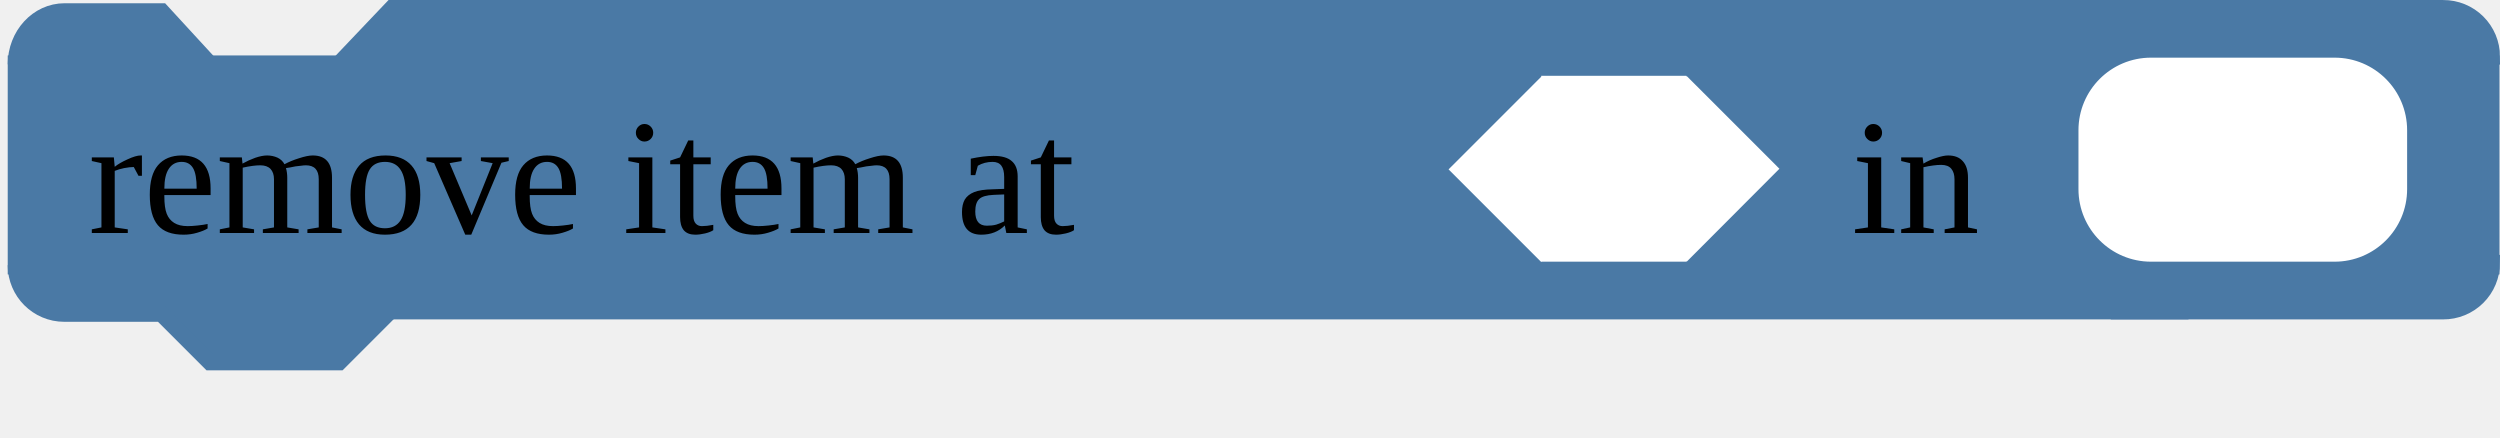
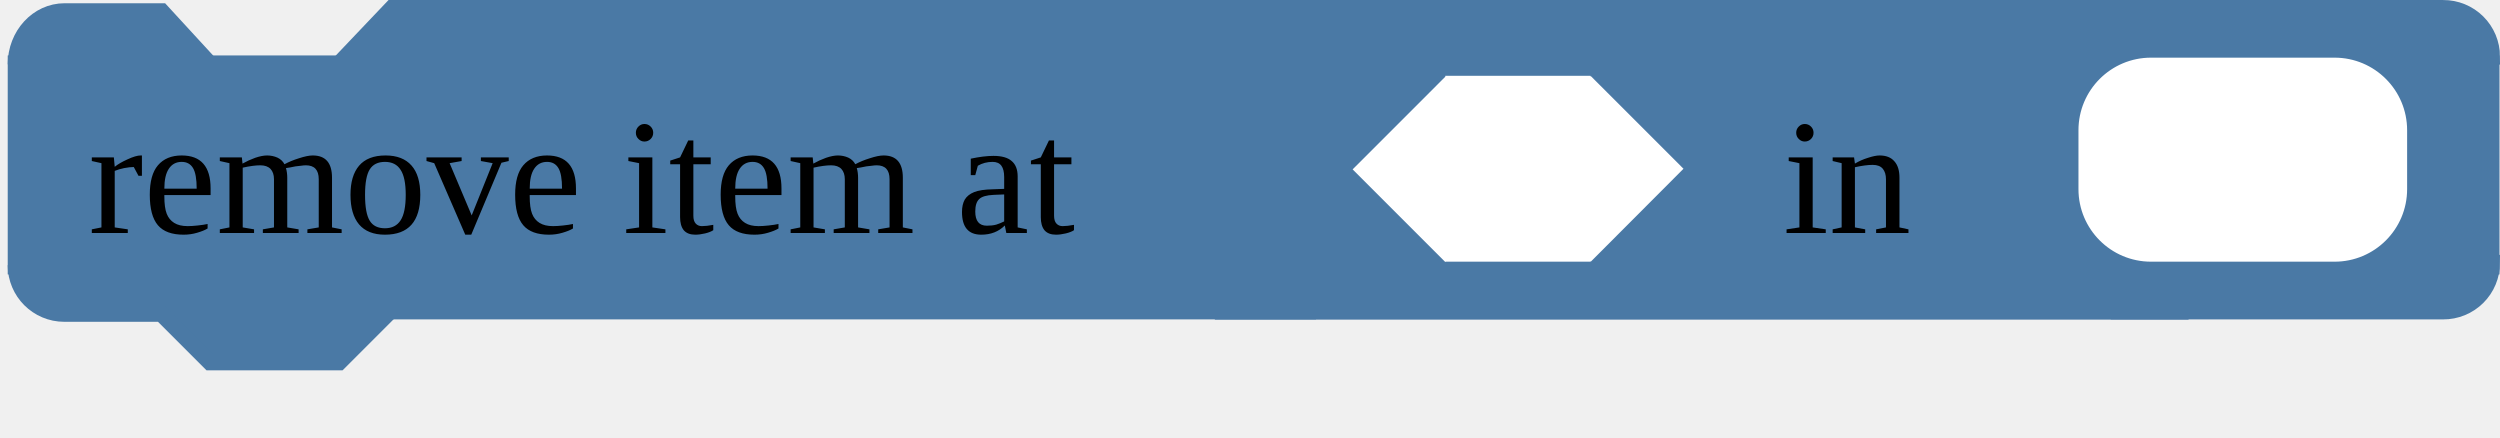
<svg xmlns="http://www.w3.org/2000/svg" height="31.958" version="1.1" width="182.422" style="overflow:hidden" id="svg2">
  <defs id="defs13" />
-   <rect style="opacity:0.549;fill:#ffffff;fill-opacity:0;stroke:#000000;stroke-width:2.032;stroke-miterlimit:4;stroke-opacity:0;stroke-dasharray:none" id="name-bounding-box" width="40.449" height="8.373" x="6.995" y="8.034" />
  <g id="colors" style="fill:#4a79a5;stroke:#4a79a5;" data-secondary="fill:#54b868;stroke:#54b868;">
    <path d="M 1.178,4.696 A 3.534,3.845 0 0 1 4.711,0.851 l 7.067,0 3.534,3.845 9.423,0 3.534,-3.717 0,3.717" style="stroke-width:1.229" id="path8" />
-     <path style="stroke-width:1.18" d="m 155.707,0.592 0,3.531 26.125,0 a 3.54,3.54 0 0 0 -3.562,-3.531 l -22.562,0 z" id="path3009" class="x-shift-name x-shift-first x-shift-second x-shift-map" />
-     <rect class="x-name x-first x-second x-map y-name y-first y-second y-map" x="29.838" y="1.191" width="128.664" height="20.923" style="stroke-width:2.382" id="rect11" />
-     <rect class="x-name x-first x-second x-map y-name y-first y-second y-map" x="1.414" y="4.898" width="180.119" height="14.275" r="0" rx="0" ry="0" style="stroke-width:1.701" id="rect10" />
-     <path d="m 1.153,19.352 a 3.54,3.54 0 0 0 3.54,3.54 l 7.08,0 3.54,3.54 9.44,0 3.54,-3.54 0,-3.658" style="stroke-width:1.18" id="path12" class="y-shift-name y-shift-first y-shift-second y-shift-map" />
-     <path style="stroke-width:1.18" d="m 154.613,19.186 0,3.531 23.656,0 a 3.54,3.54 0 0 0 3.562,-3.531 l -27.219,0 z" id="path15" class="y-shift-name y-shift-first y-shift-second y-shift-map x-shift-name x-shift-first x-shift-second x-shift-map" />
-     <path id="first_box" d="m 112.699,5.77 0,0.403 -0.239,-0.239 -6.425,6.425 6.425,6.425 0.239,-0.239 0,0.314 10.115,0 0,-0.374 0.269,0.269 6.425,-6.44 -6.425,-6.425 -0.269,0.269 0,-0.388 -10.115,0 z" style="fill:#ffffff;fill-opacity:1;fill-rule:evenodd;stroke:#ffffff;stroke-width:0.473px;stroke-linecap:butt;stroke-linejoin:miter;stroke-opacity:1" class="x-shift-name x-shift-second" />
-     <rect rx="5" y="4.501" x="151.957" height="14.3" width="23.394" id="map_box" style="fill:#ffffff;fill-opacity:1;fill-rule:evenodd;stroke:#ffffff;stroke-width:0.588px;stroke-linecap:butt;stroke-linejoin:miter;stroke-opacity:1;overflow:hidden" class="x-shift-second x-shift-first x-shift-name" />
+     <path style="stroke-width:1.18" d="m 155.707,0.592 0,3.531 26.125,0 a 3.54,3.54 0 0 0 -3.562,-3.531 l -22.562,0 z" id="path3009" data-shift="x-collectionRect" />
+     <rect data-stretch="y-map y-first" x="29.838" y="1.191" width="65" height="20.923" style="stroke-width:2.382" id="bodyRect" />
+     <rect data-stretch="x-map y-map y-first" data-shift="x-firstRect" x="89.838" y="1.191" width="68.664" height="20.923" style="stroke-width:2.382" id="collectionRect" />
+     <rect data-stretch="x-first y-first y-map" x="89.838" y="1.191" width="68.664" height="20.923" style="stroke-width:2.382" id="firstRect" />
+     <rect x="1.414" y="4.898" width="60.119" height="14.275" r="0" rx="0" ry="0" style="stroke-width:1.701" data-stretch="y-map y-first" id="firstWideRect" />
+     <rect x="61.414" y="4.898" width="60.119" height="14.275" r="0" rx="0" ry="0" data-stretch="x-map y-map y-first" data-shift="x-firstWideRect" style="stroke-width:1.701" id="secondWideRect" />
+     <rect x="121.414" y="4.898" width="60.119" height="14.275" r="0" rx="0" ry="0" style="stroke-width:1.701" data-stretch="x-first y-map y-first" data-shift="x-secondWideRect" id="thirdWideRect" />
+     <path d="m 1.153,19.352 a 3.54,3.54 0 0 0 3.54,3.54 l 7.08,0 3.54,3.54 9.44,0 3.54,-3.54 0,-3.658" style="stroke-width:1.18" id="path12" data-shift="y-firstWideRect" />
+     <path style="stroke-width:1.18" d="m 154.613,19.186 0,3.531 23.656,0 a 3.54,3.54 0 0 0 3.562,-3.531 l -27.219,0 z" id="BRCorner" data-shift="x-thirdWideRect y-thirdWideRect" />
+     <path id="first_box" d="m 105.699,5.77 0,0.403 -0.239,-0.239 -6.425,6.425 6.425,6.425 0.239,-0.239 0,0.314 10.115,0 0,-0.374 0.269,0.269 6.425,-6.44 -6.425,-6.425 -0.269,0.269 0,-0.388 -10.115,0 z" style="fill:#ffffff;fill-opacity:1;fill-rule:evenodd;stroke:#ffffff;stroke-width:0.473px;stroke-linecap:butt;stroke-linejoin:miter;stroke-opacity:1" data-align-center="y-firstRect" />
+     <rect rx="5" y="4.501" x="151.957" height="14.3" width="23.394" id="map_box" style="fill:#ffffff;fill-opacity:1;fill-rule:evenodd;stroke:#ffffff;stroke-width:0.588px;stroke-linecap:butt;stroke-linejoin:miter;stroke-opacity:1;overflow:hidden" data-align-center="y-firstRect" data-shift="x-firstRect" />
  </g>
-   <text id="name-6-6" class="x-shift-first x-shift-name" x="135.113" y="17" style="font-size:12px;overflow:hidden">in</text>
-   <text id="name" x="6.463" y="17" style="font-size:12px">remove item at</text>
+   <text data-align-center="y-firstRect" data-shift="x-firstRect" x="130.113" y="17" style="font-size:12px;overflow:hidden">in</text>
+   <text data-align-center="y-firstRect" x="6.463" y="17" style="font-size:12px">remove item at</text>
  <line class="connection-area" data-ptr="next true_next false_next" data-role="in" x1="15.551" y1="4.222" x2="24.551" y2="4.222" id="next-in" />
-   <line class="connection-area" data-ptr="next" data-role="out" data-shift="y-shift-first y-shift-name y-shift-map" x1="15.551" y1="26.905" x2="24.551" y2="26.905" id="next-out" />
-   <line class="connection-area" data-ptr="first" data-role="out" data-shift="x-shift-name" id="first-out" x1="105.008" y1="4.063" x2="111.008" y2="10.063" />
-   <line class="connection-area" data-ptr="map" data-role="out" data-shift="x-shift-first x-shift-name" id="map-out" x1="149.386" y1="3.024" x2="155.103" y2="9.091" />
-   <line class="connection-highlight x-name x-first x-second x-map" style="opacity:0;stroke:#444444;stroke-width:10.107" data-ptr="next" data-role="out" x1="5.053" y1="26.905" x2="79.853" y2="26.905" id="next-out-highlight" />
-   <rect style="opacity:0" class="initial-measure" data-ptr="name" width="69" height="19" x="0.563" y="0" id="rect19" />
-   <rect style="opacity:0" class="initial-measure" data-ptr="first" width="24" height="15" x="0.563" y="0" id="rect19" />
-   <rect style="opacity:0" class="initial-measure" data-ptr="map" width="24" height="15" x="0.563" y="0" id="rect19" />
+   <line class="connection-area" data-ptr="next" data-role="out" data-shift="y-path12" x1="15.551" y1="26.905" x2="24.551" y2="26.905" id="next-out" />
+   <line class="connection-area" data-ptr="first" data-role="out" data-align-center="y-firstRect" id="first-out" x1="96" y1="12" x2="96" y2="12" />
+   <line class="connection-area" data-ptr="map" data-role="out" data-shift="x-firstRect" data-align-center="y-firstRect" id="map-out" x1="148" y1="12" x2="148" y2="12" />
+   <line class="connection-highlight" style="opacity:0;stroke:#444444;stroke-width:10.107" data-ptr="next" data-role="out" x1="5.053" y1="26.905" x2="79.853" y2="26.905" id="next-out-highlight" />
+   <rect style="opacity:0" class="initial-measure" data-ptr="first" width="30" height="15" x="0.563" y="0" id="rect20" />
+   <rect style="opacity:0" class="initial-measure" data-ptr="map" width="28" height="15" x="0.563" y="0" id="rect21" />
</svg>
